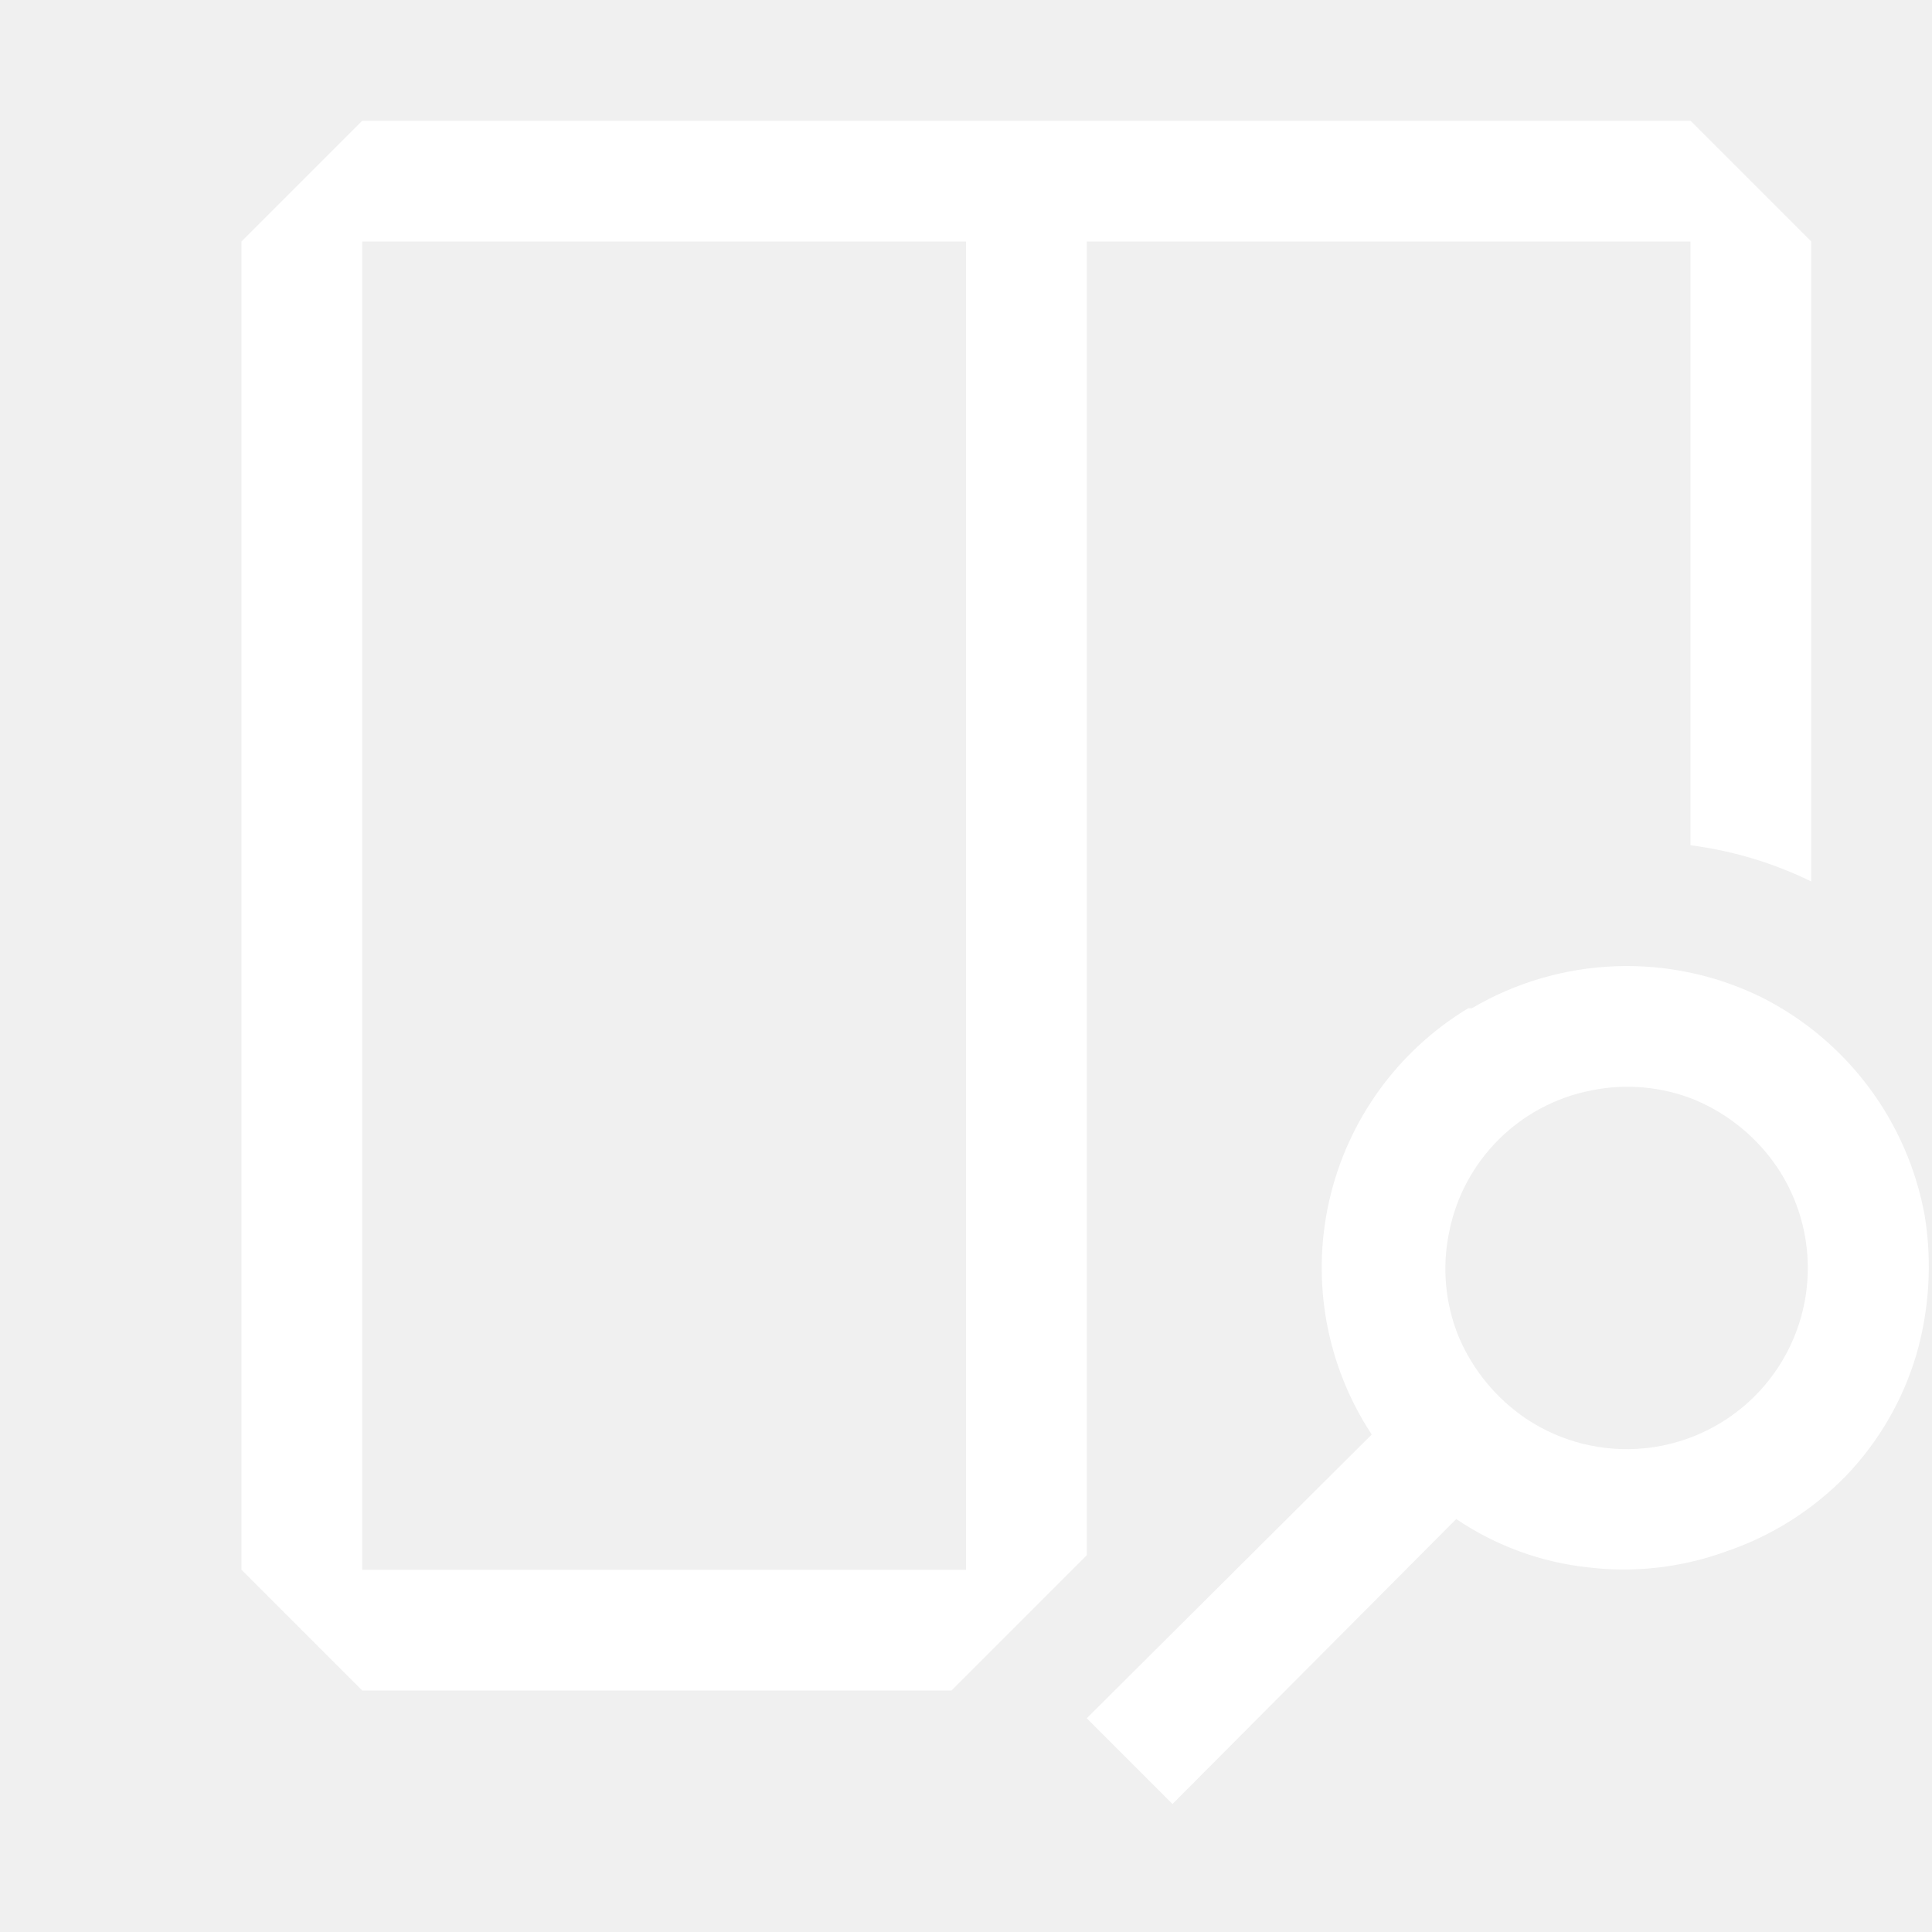
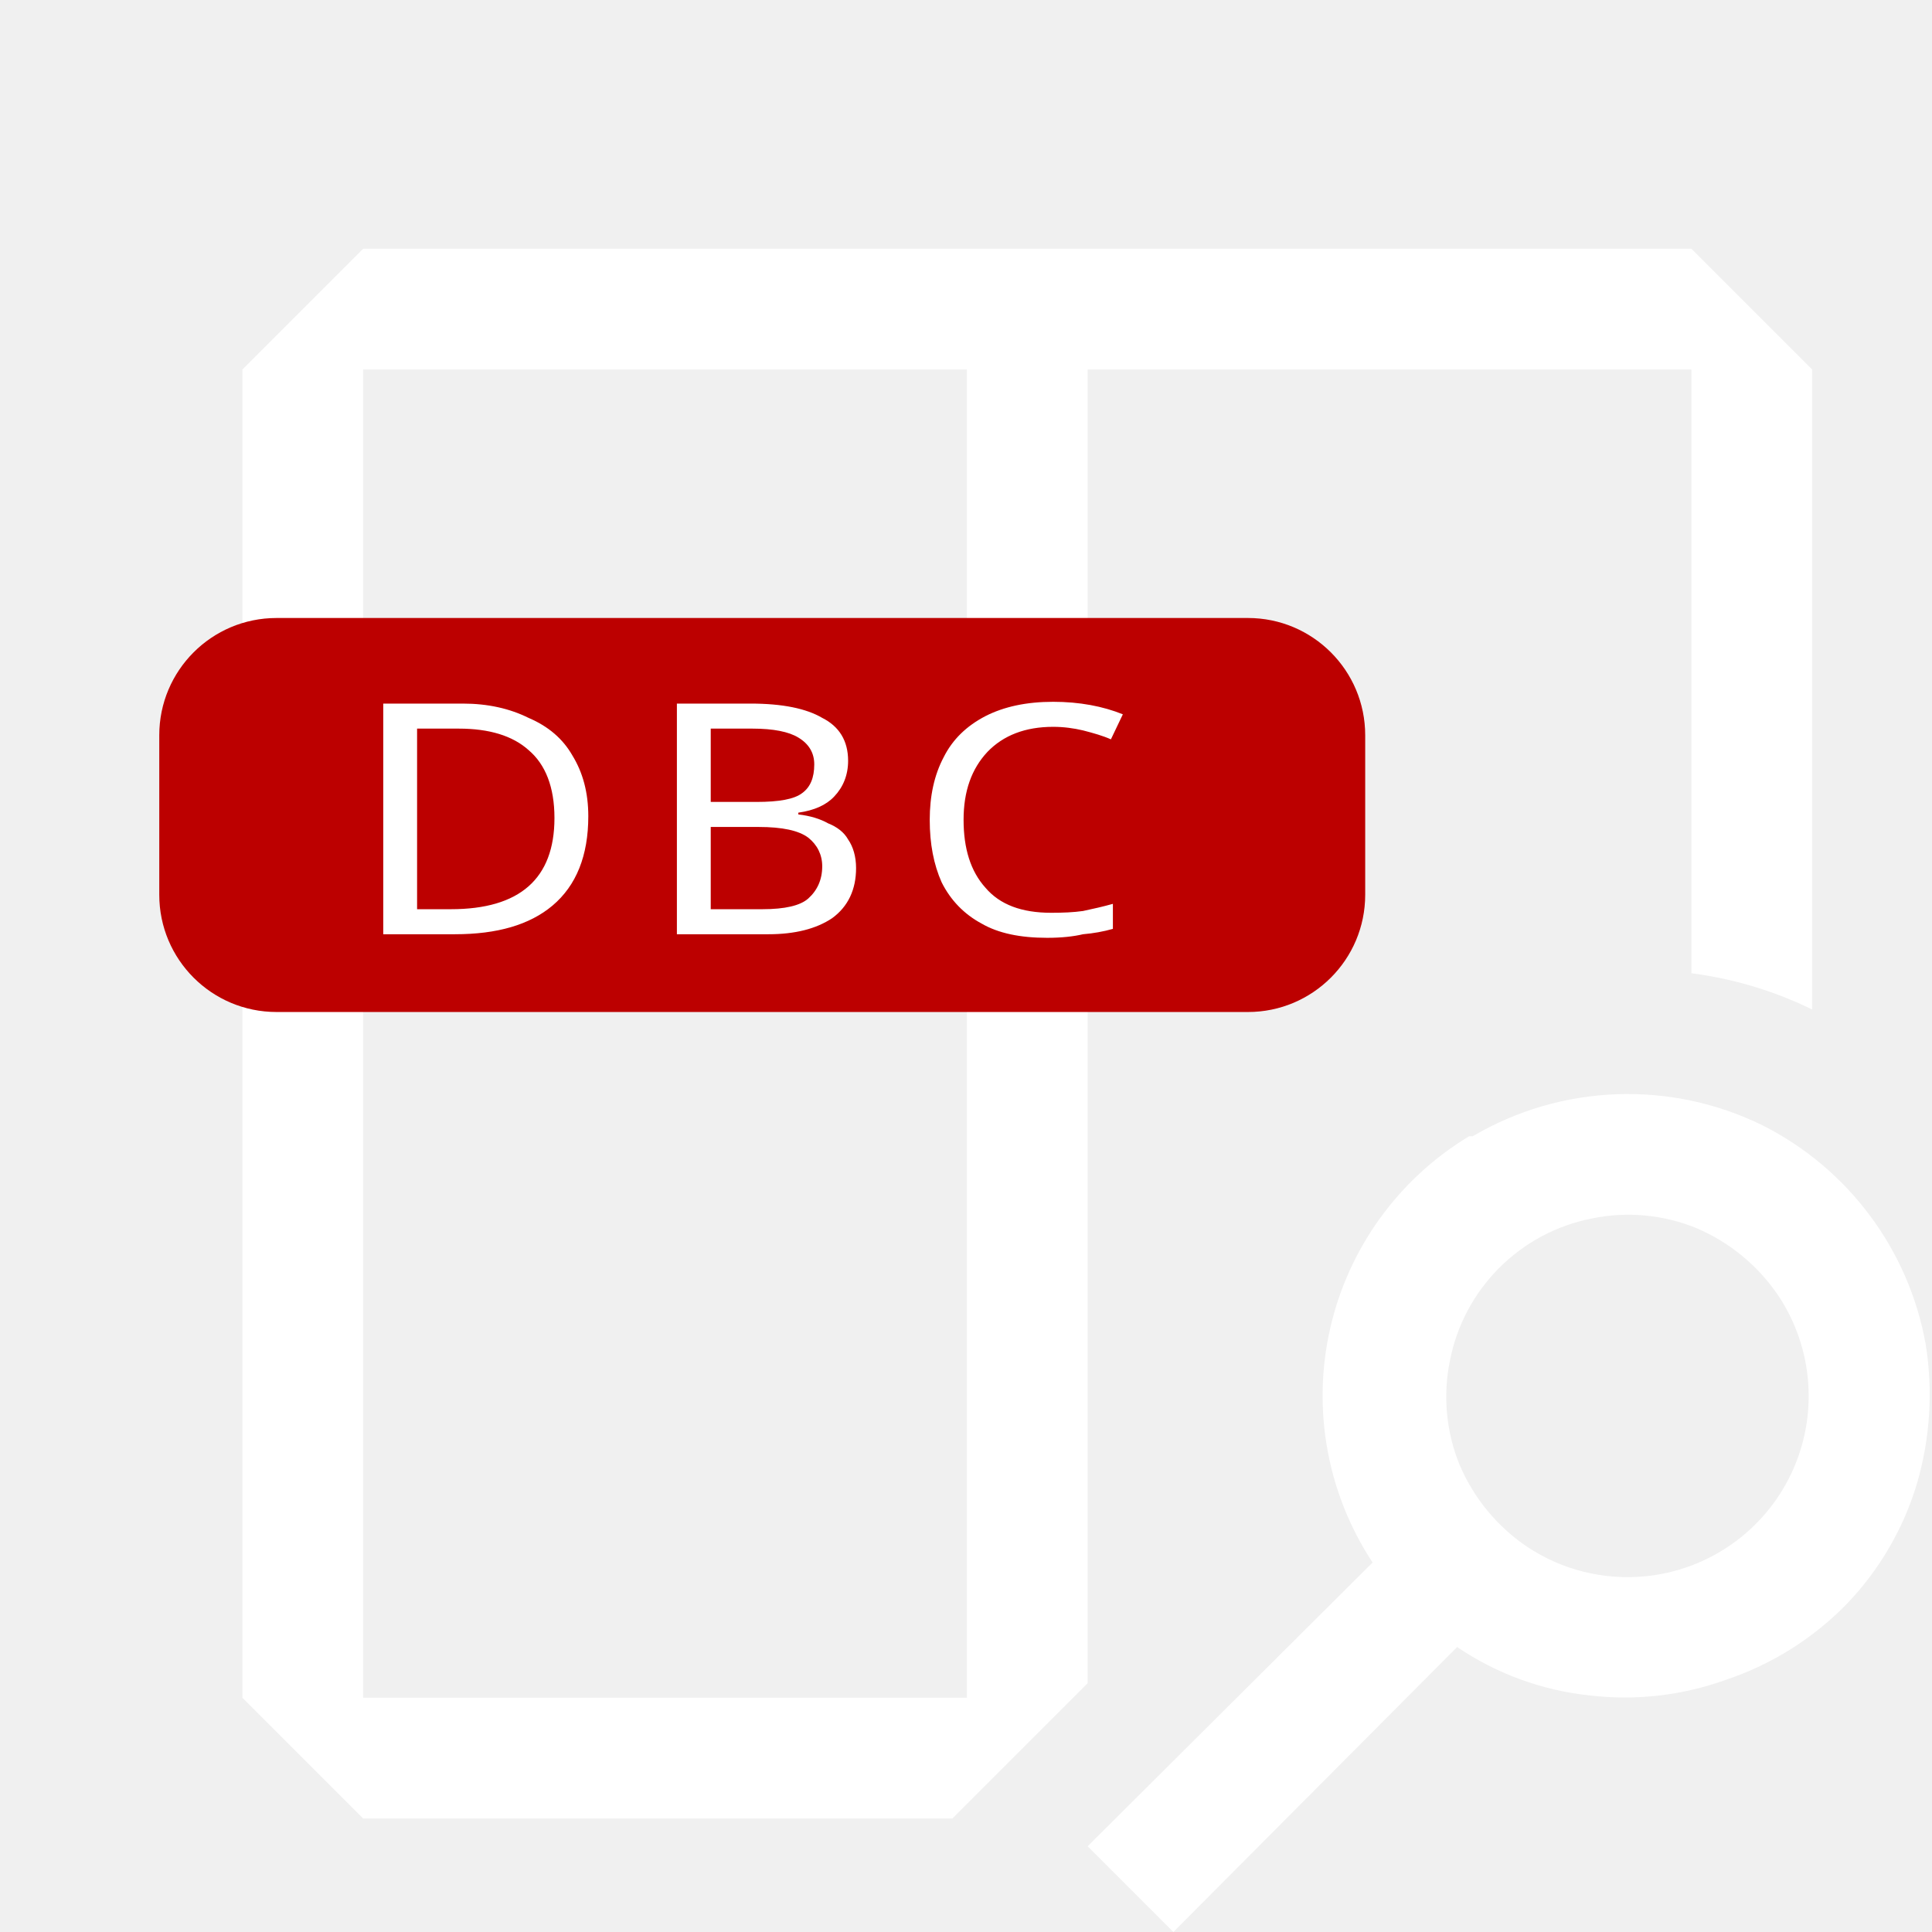
- <svg xmlns="http://www.w3.org/2000/svg" width="16" height="16" preserveAspectRatio="xMidYMid meet" viewBox="0 0 16 16" style="-ms-transform: rotate(360deg); -webkit-transform: rotate(360deg); transform: rotate(360deg);">
-   <g fill="white">
-     <path fill-rule="evenodd" clip-rule="evenodd" d="M3 1h11l1 1v5.3a3.21 3.21 0 0 0-1-.3V2H9v10.88L7.88 14H3l-1-1V2l1-1zm0 12h5V2H3v11zm10.379-4.998a2.53 2.53 0 0 0-1.19.348h-.03a2.51 2.51 0 0 0-.799 3.53L9 14.23l.71.71l2.35-2.36c.325.22.7.358 1.09.4a2.47 2.47 0 0 0 1.14-.13a2.51 2.51 0 0 0 1-.63a2.46 2.46 0 0 0 .58-1a2.63 2.63 0 0 0 .07-1.15a2.53 2.53 0 0 0-1.35-1.81a2.53 2.53 0 0 0-1.211-.258zm.24 3.992a1.5 1.5 0 0 1-.979-.244a1.55 1.55 0 0 1-.56-.68a1.49 1.49 0 0 1-.08-.86a1.49 1.49 0 0 1 1.18-1.18a1.49 1.49 0 0 1 .86.08c.276.117.512.311.68.56a1.5 1.5 0 0 1-1.1 2.324z" />
+ <svg xmlns="http://www.w3.org/2000/svg" width="16" height="16" preserveAspectRatio="xMidYMid meet" viewBox="0 0 16 16" style="-ms-transform: rotate(360deg); -webkit-transform: rotate(360deg); transform: rotate(360deg);" version="1.1" id="svg931">
+   <defs id="defs935" />
+   <g fill="#ffffff" id="g929" transform="translate(0.00733215,1.06)">
+     <path fill-rule="evenodd" clip-rule="evenodd" d="m 3,1 h 11 l 1,1 V 7.3 A 3.21,3.21 0 0 0 14,7 V 2 H 9 V 12.88 L 7.88,14 H 3 L 2,13 V 2 Z M 3,13 H 8 V 2 H 3 Z M 13.379,8.002 a 2.53,2.53 0 0 0 -1.19,0.348 h -0.03 A 2.51,2.51 0 0 0 11.36,11.88 L 9,14.23 l 0.71,0.71 2.35,-2.36 c 0.325,0.22 0.7,0.358 1.09,0.4 a 2.47,2.47 0 0 0 1.14,-0.13 2.51,2.51 0 0 0 1,-0.63 2.46,2.46 0 0 0 0.58,-1 2.63,2.63 0 0 0 0.07,-1.15 2.53,2.53 0 0 0 -1.35,-1.81 2.53,2.53 0 0 0 -1.211,-0.258 z m 0.24,3.992 A 1.5,1.5 0 0 1 12.64,11.75 1.55,1.55 0 0 1 12.08,11.07 1.49,1.49 0 0 1 12,10.21 1.49,1.49 0 0 1 13.18,9.03 1.49,1.49 0 0 1 14.04,9.11 c 0.276,0.117 0.512,0.311 0.68,0.56 a 1.5,1.5 0 0 1 -1.1,2.324 z" id="path927" />
  </g>
-   <rect x="0" y="0" width="16" height="16" fill="rgba(0, 0, 0, 0)" />
+   <rect style="fill:#bc0000;fill-opacity:1" id="rect68" width="9.987" height="3.263" x="1.319" y="5.118" ry="0.971" />
+   <text xml:space="preserve" style="font-style:normal;font-weight:normal;font-size:2.814px;line-height:1.25;font-family:sans-serif;letter-spacing:0.25px;fill:#000000;fill-opacity:1;stroke:none;stroke-width:1.055" x="2.744" y="8.166" id="text895" transform="scale(1.0552,0.9476878)">
+     <tspan id="tspan893" x="2.744" y="8.166" style="font-size:2.814px;fill:#ffffff;stroke-width:1.055" dx="0">DBC</tspan>
+   </text>
</svg>
